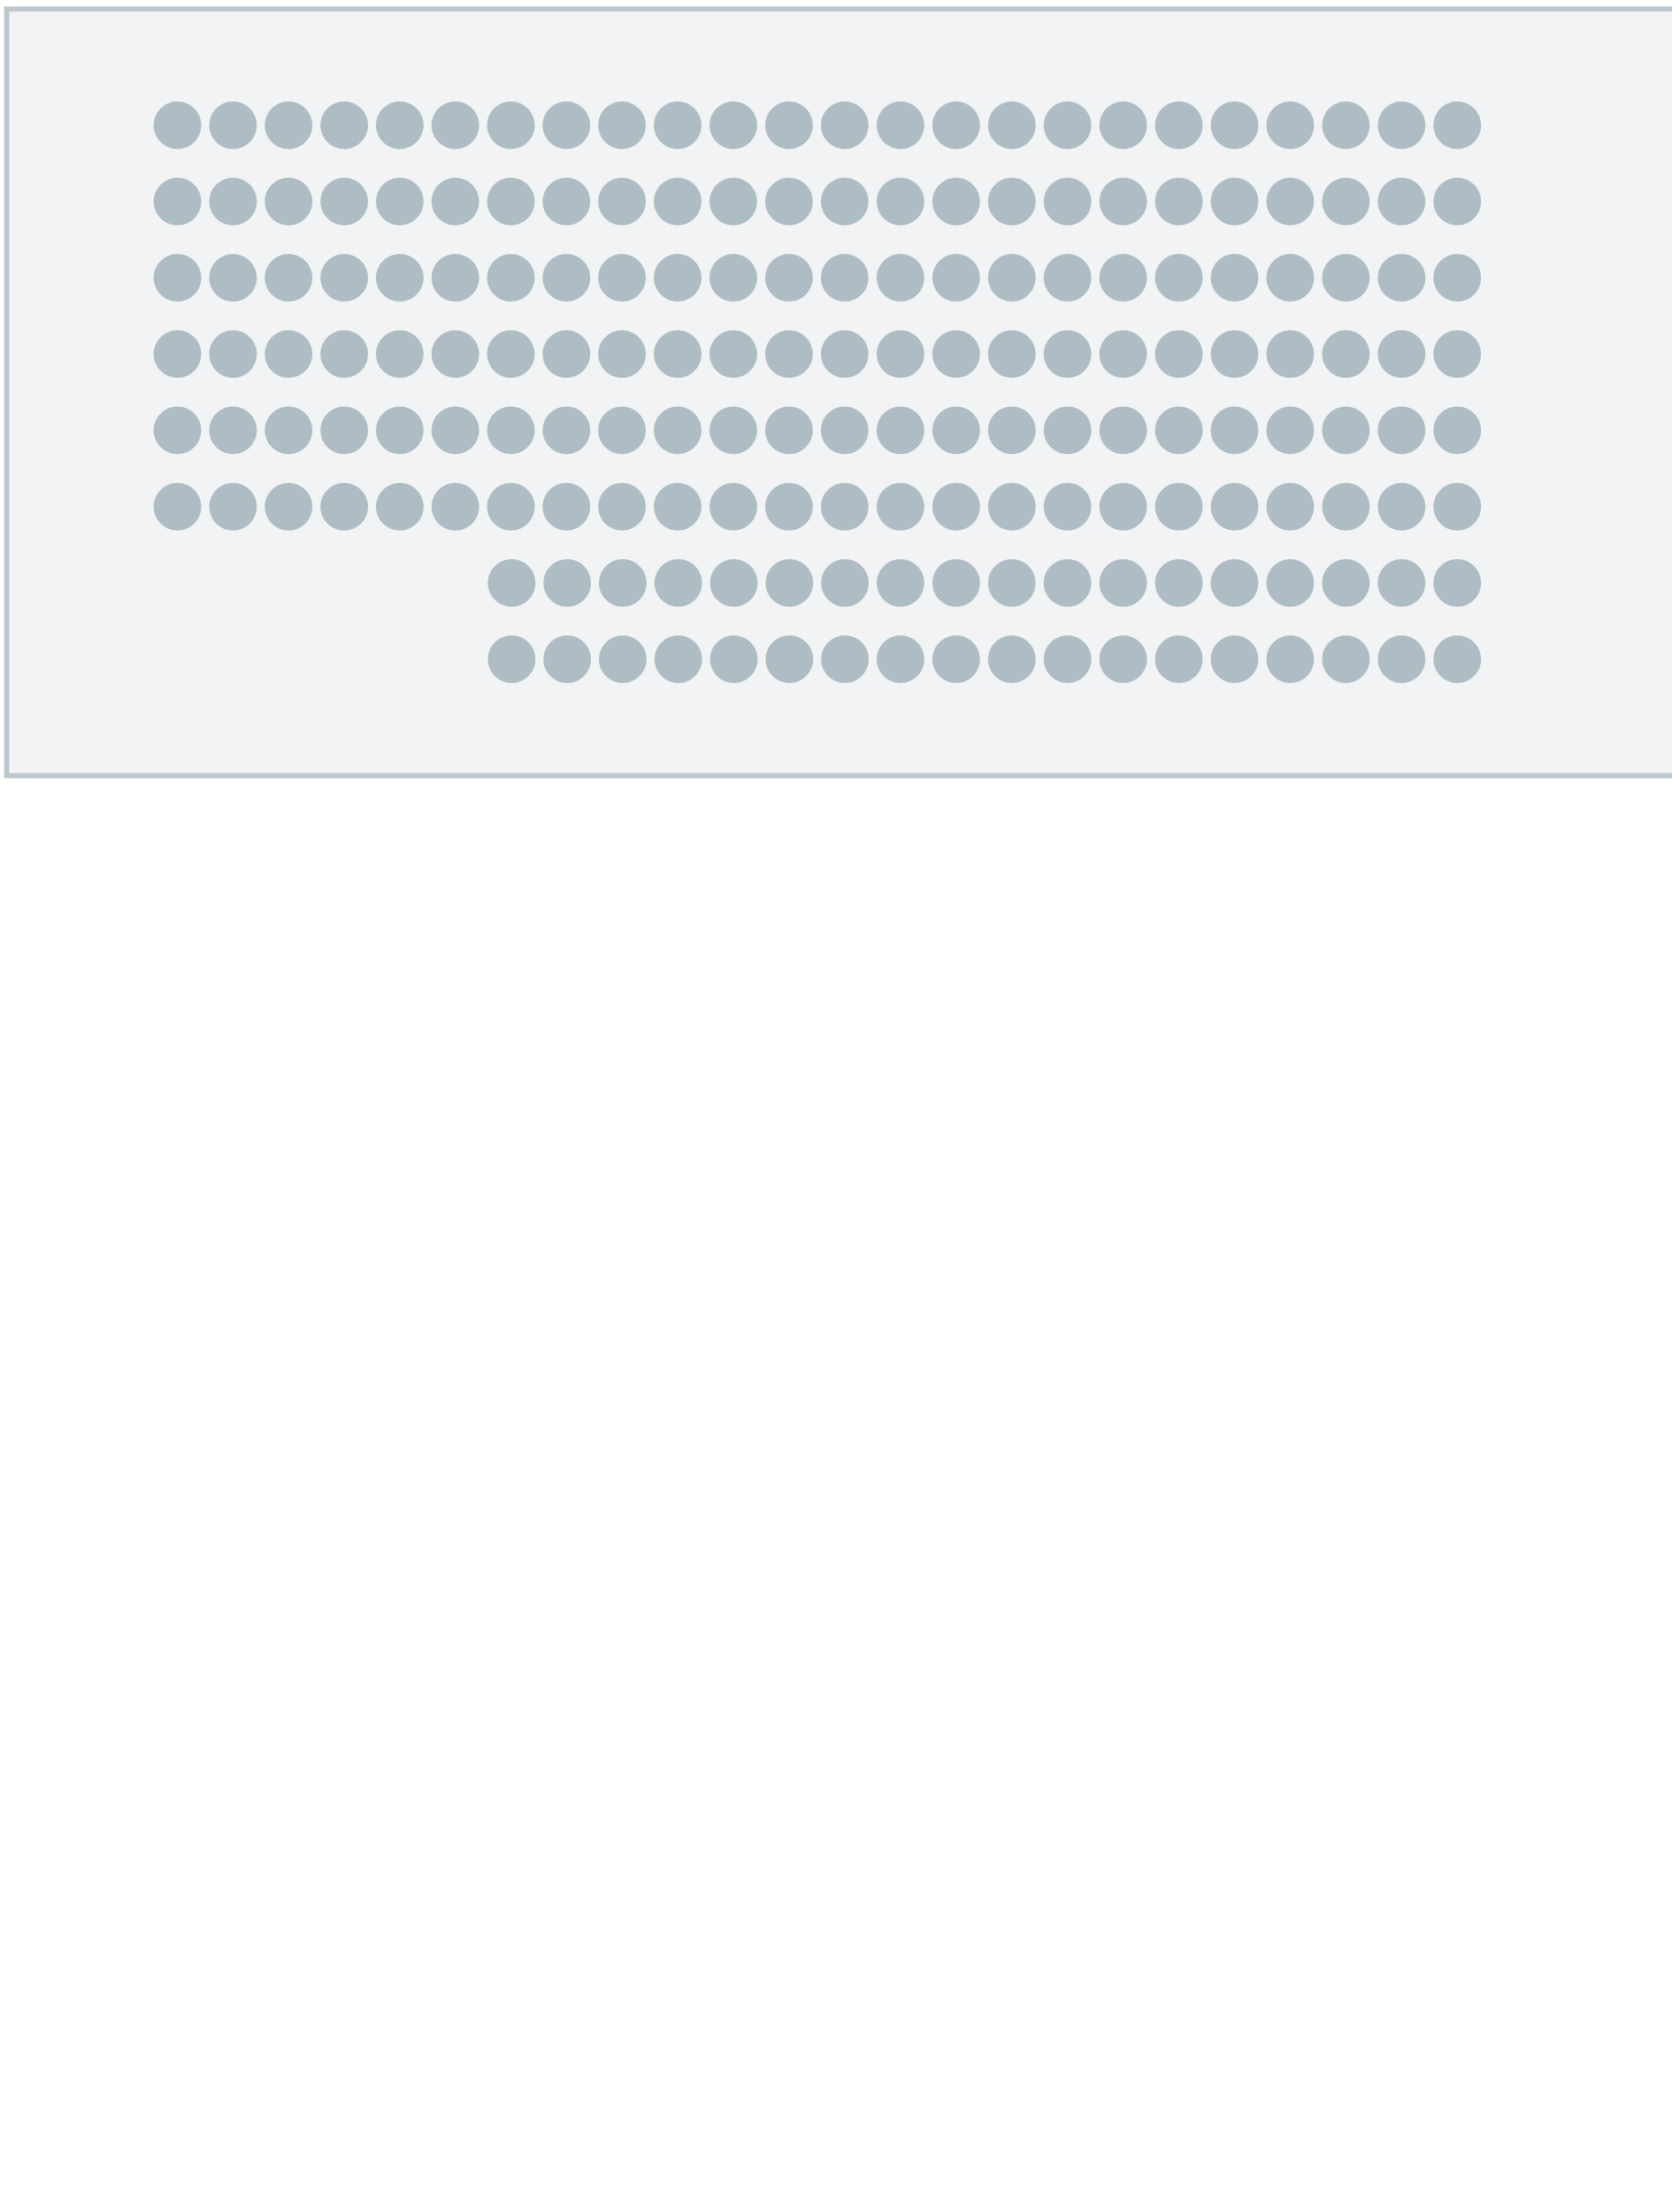
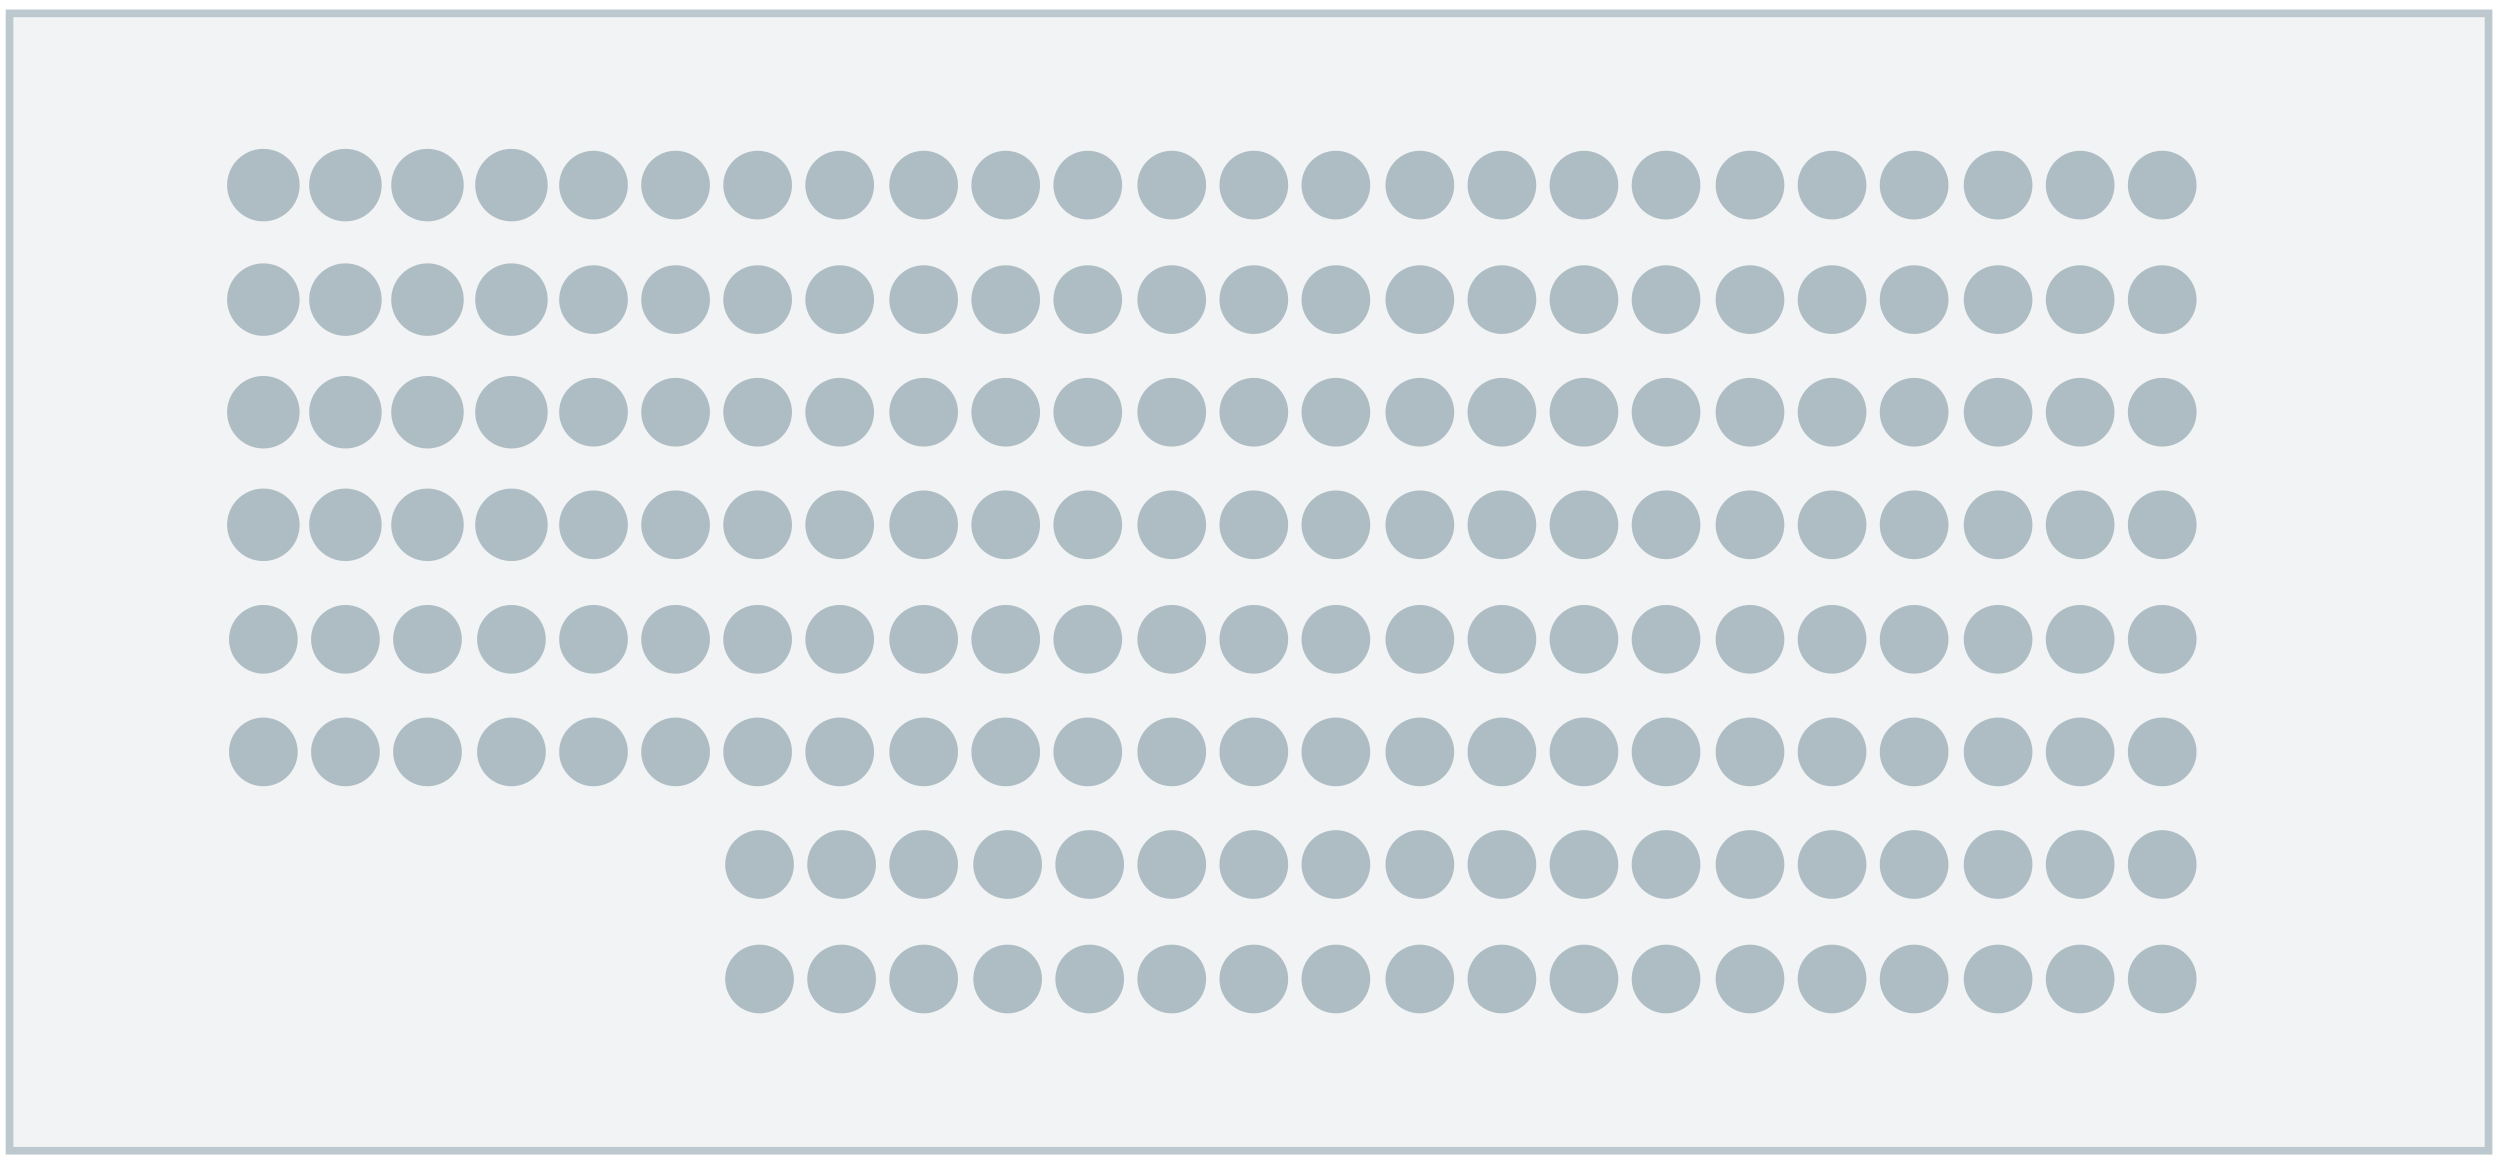
- <svg xmlns="http://www.w3.org/2000/svg" viewBox="0 0 130 172">
-   <path fill="#F1F3F4" stroke="#BCC8CE" stroke-width=".4" stroke-linecap="round" stroke-miterlimit="10" d="M130.47.7v59.61H.52V.7h129.95z" />
-   <g fill="#AEBDC4">
-     <circle cx="39.79" cy="51.26" r="1.85" />
-     <circle cx="44.11" cy="51.26" r="1.85" />
-     <circle cx="48.43" cy="51.26" r="1.85" />
-     <circle cx="52.75" cy="51.26" r="1.85" />
-     <circle cx="57.07" cy="51.26" r="1.85" />
-     <circle cx="61.39" cy="51.26" r="1.85" />
-     <circle cx="65.71" cy="51.26" r="1.85" />
-     <circle cx="70.03" cy="51.26" r="1.85" />
-     <circle cx="74.36" cy="51.26" r="1.85" />
-     <circle cx="78.69" cy="51.26" r="1.85" />
-     <circle cx="83.02" cy="51.26" r="1.85" />
-     <circle cx="87.35" cy="51.26" r="1.85" />
-     <circle cx="91.68" cy="51.26" r="1.85" />
-     <circle cx="96.01" cy="51.26" r="1.85" />
-     <circle cx="100.34" cy="51.26" r="1.85" />
-     <circle cx="104.67" cy="51.26" r="1.85" />
-     <circle cx="109" cy="51.26" r="1.85" />
-     <circle cx="113.33" cy="51.26" r="1.85" />
-     <circle cx="39.79" cy="45.33" r="1.85" />
-     <circle cx="44.11" cy="45.33" r="1.85" />
-     <circle cx="48.43" cy="45.33" r="1.85" />
-     <circle cx="52.75" cy="45.33" r="1.85" />
-     <circle cx="57.07" cy="45.33" r="1.85" />
-     <circle cx="61.39" cy="45.33" r="1.85" />
-     <circle cx="65.71" cy="45.33" r="1.85" />
-     <circle cx="70.03" cy="45.33" r="1.85" />
-     <circle cx="74.36" cy="45.33" r="1.85" />
-     <circle cx="78.69" cy="45.33" r="1.85" />
-     <circle cx="83.02" cy="45.33" r="1.85" />
-     <circle cx="87.35" cy="45.33" r="1.85" />
-     <circle cx="91.68" cy="45.33" r="1.85" />
-     <circle cx="96.01" cy="45.33" r="1.85" />
-     <circle cx="100.34" cy="45.33" r="1.85" />
-     <circle cx="104.67" cy="45.33" r="1.85" />
-     <circle cx="109" cy="45.33" r="1.85" />
-     <circle cx="113.33" cy="45.33" r="1.85" />
-     <circle cx="13.8" cy="39.4" r="1.85" />
-     <circle cx="18.12" cy="39.4" r="1.85" />
-     <circle cx="22.44" cy="39.4" r="1.85" />
-     <circle cx="26.77" cy="39.4" r="1.85" />
-     <circle cx="31.09" cy="39.4" r="1.85" />
-     <circle cx="35.41" cy="39.4" r="1.85" />
-     <circle cx="39.73" cy="39.4" r="1.85" />
-     <circle cx="44.05" cy="39.4" r="1.85" />
-     <circle cx="48.37" cy="39.4" r="1.85" />
-     <circle cx="52.7" cy="39.4" r="1.85" />
-     <circle cx="57.03" cy="39.4" r="1.85" />
-     <circle cx="61.36" cy="39.4" r="1.85" />
-     <circle cx="65.69" cy="39.4" r="1.85" />
-     <circle cx="70.03" cy="39.4" r="1.85" />
-     <circle cx="74.36" cy="39.4" r="1.85" />
-     <circle cx="78.69" cy="39.4" r="1.85" />
-     <circle cx="83.02" cy="39.4" r="1.85" />
-     <circle cx="87.35" cy="39.4" r="1.85" />
-     <circle cx="91.68" cy="39.4" r="1.85" />
-     <circle cx="96.01" cy="39.4" r="1.85" />
-     <circle cx="100.34" cy="39.4" r="1.85" />
-     <circle cx="104.67" cy="39.4" r="1.85" />
-     <circle cx="109" cy="39.4" r="1.85" />
-     <circle cx="113.33" cy="39.4" r="1.85" />
-     <g>
-       <circle cx="13.8" cy="33.46" r="1.85" />
-       <circle cx="18.12" cy="33.46" r="1.85" />
-       <circle cx="22.44" cy="33.46" r="1.85" />
-       <circle cx="26.77" cy="33.46" r="1.85" />
-       <circle cx="31.09" cy="33.46" r="1.85" />
-       <circle cx="35.41" cy="33.46" r="1.85" />
-       <circle cx="39.73" cy="33.46" r="1.85" />
-       <circle cx="44.05" cy="33.46" r="1.85" />
-       <circle cx="48.37" cy="33.46" r="1.85" />
-       <circle cx="52.7" cy="33.46" r="1.85" />
-       <circle cx="57.03" cy="33.46" r="1.85" />
-       <circle cx="61.36" cy="33.46" r="1.85" />
-       <circle cx="65.69" cy="33.46" r="1.85" />
-       <circle cx="70.03" cy="33.46" r="1.85" />
-       <circle cx="74.36" cy="33.46" r="1.85" />
-       <circle cx="78.69" cy="33.46" r="1.85" />
-       <circle cx="83.02" cy="33.46" r="1.85" />
-       <circle cx="87.35" cy="33.46" r="1.85" />
-       <circle cx="91.68" cy="33.46" r="1.85" />
-       <circle cx="96.01" cy="33.46" r="1.85" />
-       <circle cx="100.34" cy="33.46" r="1.85" />
-       <circle cx="104.67" cy="33.46" r="1.85" />
-       <circle cx="109" cy="33.46" r="1.85" />
-       <circle cx="113.33" cy="33.46" r="1.85" />
-     </g>
-     <g>
-       <circle cx="13.8" cy="27.53" r="1.85" />
-       <circle cx="18.12" cy="27.53" r="1.85" />
-       <circle cx="22.44" cy="27.53" r="1.85" />
-       <circle cx="26.77" cy="27.53" r="1.85" />
-       <circle cx="31.09" cy="27.53" r="1.85" />
-       <circle cx="35.41" cy="27.53" r="1.85" />
-       <circle cx="39.73" cy="27.53" r="1.85" />
-       <circle cx="44.05" cy="27.53" r="1.85" />
-       <circle cx="48.37" cy="27.53" r="1.85" />
-       <circle cx="52.7" cy="27.53" r="1.85" />
-       <circle cx="57.03" cy="27.53" r="1.85" />
-       <circle cx="61.36" cy="27.53" r="1.85" />
-       <circle cx="65.69" cy="27.53" r="1.85" />
-       <circle cx="70.03" cy="27.53" r="1.85" />
-       <circle cx="74.36" cy="27.53" r="1.85" />
-       <circle cx="78.69" cy="27.53" r="1.85" />
-       <circle cx="83.02" cy="27.53" r="1.85" />
-       <circle cx="87.35" cy="27.53" r="1.85" />
-       <circle cx="91.68" cy="27.53" r="1.85" />
-       <circle cx="96.01" cy="27.53" r="1.85" />
-       <circle cx="100.34" cy="27.53" r="1.85" />
-       <circle cx="104.67" cy="27.53" r="1.85" />
-       <circle cx="109" cy="27.53" r="1.85" />
-       <circle cx="113.33" cy="27.53" r="1.85" />
-     </g>
-     <g>
-       <circle cx="13.8" cy="21.6" r="1.85" />
-       <circle cx="18.12" cy="21.6" r="1.85" />
-       <circle cx="22.44" cy="21.6" r="1.85" />
-       <circle cx="26.77" cy="21.6" r="1.85" />
-       <circle cx="31.09" cy="21.6" r="1.85" />
-       <circle cx="35.41" cy="21.6" r="1.85" />
-       <circle cx="39.73" cy="21.6" r="1.85" />
-       <circle cx="44.05" cy="21.6" r="1.85" />
-       <circle cx="48.37" cy="21.6" r="1.85" />
-       <circle cx="52.7" cy="21.6" r="1.85" />
-       <circle cx="57.03" cy="21.6" r="1.85" />
-       <circle cx="61.36" cy="21.6" r="1.85" />
-       <circle cx="65.69" cy="21.6" r="1.85" />
-       <circle cx="70.03" cy="21.6" r="1.85" />
-       <circle cx="74.36" cy="21.6" r="1.85" />
-       <circle cx="78.69" cy="21.6" r="1.85" />
-       <circle cx="83.02" cy="21.6" r="1.85" />
-       <circle cx="87.35" cy="21.6" r="1.85" />
-       <circle cx="91.68" cy="21.6" r="1.85" />
-       <circle cx="96.01" cy="21.6" r="1.85" />
-       <circle cx="100.34" cy="21.6" r="1.85" />
-       <circle cx="104.67" cy="21.6" r="1.85" />
-       <circle cx="109" cy="21.6" r="1.85" />
-       <circle cx="113.33" cy="21.6" r="1.85" />
-     </g>
-     <g>
-       <circle cx="13.8" cy="15.67" r="1.85" />
-       <circle cx="18.12" cy="15.67" r="1.85" />
-       <circle cx="22.44" cy="15.67" r="1.85" />
-       <circle cx="26.77" cy="15.67" r="1.85" />
-       <circle cx="31.09" cy="15.67" r="1.85" />
-       <circle cx="35.41" cy="15.67" r="1.85" />
-       <circle cx="39.73" cy="15.67" r="1.85" />
-       <circle cx="44.05" cy="15.67" r="1.85" />
-       <circle cx="48.37" cy="15.67" r="1.85" />
-       <circle cx="52.7" cy="15.67" r="1.85" />
-       <circle cx="57.03" cy="15.67" r="1.85" />
-       <circle cx="61.36" cy="15.67" r="1.85" />
-       <circle cx="65.69" cy="15.67" r="1.85" />
-       <circle cx="70.03" cy="15.67" r="1.85" />
-       <circle cx="74.36" cy="15.67" r="1.85" />
-       <circle cx="78.69" cy="15.67" r="1.85" />
-       <circle cx="83.02" cy="15.67" r="1.85" />
-       <circle cx="87.35" cy="15.67" r="1.85" />
-       <circle cx="91.68" cy="15.67" r="1.85" />
-       <circle cx="96.01" cy="15.67" r="1.85" />
-       <circle cx="100.34" cy="15.67" r="1.85" />
-       <circle cx="104.67" cy="15.67" r="1.85" />
-       <circle cx="109" cy="15.67" r="1.85" />
-       <circle cx="113.33" cy="15.67" r="1.85" />
-     </g>
-     <g>
-       <circle cx="13.8" cy="9.74" r="1.85" />
-       <circle cx="18.12" cy="9.74" r="1.85" />
-       <circle cx="22.44" cy="9.74" r="1.85" />
-       <circle cx="26.77" cy="9.74" r="1.85" />
-       <circle cx="31.09" cy="9.74" r="1.85" />
-       <circle cx="35.41" cy="9.74" r="1.85" />
-       <circle cx="39.73" cy="9.74" r="1.85" />
-       <circle cx="44.05" cy="9.74" r="1.85" />
-       <circle cx="48.37" cy="9.74" r="1.85" />
-       <circle cx="52.7" cy="9.74" r="1.85" />
-       <circle cx="57.03" cy="9.74" r="1.85" />
-       <circle cx="61.36" cy="9.74" r="1.85" />
-       <circle cx="65.69" cy="9.74" r="1.85" />
-       <circle cx="70.03" cy="9.74" r="1.85" />
-       <circle cx="74.36" cy="9.74" r="1.85" />
-       <circle cx="78.69" cy="9.74" r="1.85" />
-       <circle cx="83.02" cy="9.74" r="1.85" />
-       <circle cx="87.35" cy="9.74" r="1.85" />
-       <circle cx="91.68" cy="9.74" r="1.85" />
-       <circle cx="96.01" cy="9.74" r="1.85" />
-       <circle cx="100.34" cy="9.74" r="1.85" />
-       <circle cx="104.67" cy="9.74" r="1.85" />
-       <circle cx="109" cy="9.74" r="1.85" />
-       <circle cx="113.33" cy="9.74" r="1.85" />
+ <svg xmlns="http://www.w3.org/2000/svg" version="1.1" id="Layer_1" x="0px" y="0px" viewBox="0 0 131 61" enable-background="new 0 0 131 61" xml:space="preserve">
+   <rect x="0.5" y="0.7" fill="#F1F3F4" stroke="#BCC8CE" stroke-width="0.4" stroke-linecap="round" stroke-miterlimit="10" width="129.9" height="59.6" />
+   <g data-sort-seat-direction="ltr" data-sort-line-direction="btt" data-sort-seat-option="cx" data-sort-line-option="cy" data-line-start="1">
+     <g>
+       <circle fill="#AEBDC4" cx="39.8" cy="51.3" r="1.8" />
+       <circle fill="#AEBDC4" cx="44.1" cy="51.3" r="1.8" />
+       <circle fill="#AEBDC4" cx="48.4" cy="51.3" r="1.8" />
+       <circle fill="#AEBDC4" cx="52.8" cy="51.3" r="1.8" />
+       <circle fill="#AEBDC4" cx="57.1" cy="51.3" r="1.8" />
+       <circle fill="#AEBDC4" cx="61.4" cy="51.3" r="1.8" />
+       <circle fill="#AEBDC4" cx="65.7" cy="51.3" r="1.8" />
+       <circle fill="#AEBDC4" cx="70" cy="51.3" r="1.8" />
+       <circle fill="#AEBDC4" cx="74.4" cy="51.3" r="1.8" />
+       <circle fill="#AEBDC4" cx="78.7" cy="51.3" r="1.8" />
+       <circle fill="#AEBDC4" cx="83" cy="51.3" r="1.8" />
+       <circle fill="#AEBDC4" cx="87.3" cy="51.3" r="1.8" />
+       <circle fill="#AEBDC4" cx="91.7" cy="51.3" r="1.8" />
+       <circle fill="#AEBDC4" cx="96" cy="51.3" r="1.8" />
+       <circle fill="#AEBDC4" cx="100.3" cy="51.3" r="1.8" />
+       <circle fill="#AEBDC4" cx="104.7" cy="51.3" r="1.8" />
+       <circle fill="#AEBDC4" cx="109" cy="51.3" r="1.8" />
+       <circle fill="#AEBDC4" cx="113.3" cy="51.3" r="1.8" />
+     </g>
+     <g>
+       <circle fill="#AEBDC4" cx="39.8" cy="45.3" r="1.8" />
+       <circle fill="#AEBDC4" cx="44.1" cy="45.3" r="1.8" />
+       <circle fill="#AEBDC4" cx="48.4" cy="45.3" r="1.8" />
+       <circle fill="#AEBDC4" cx="52.8" cy="45.3" r="1.8" />
+       <circle fill="#AEBDC4" cx="57.1" cy="45.3" r="1.8" />
+       <circle fill="#AEBDC4" cx="61.4" cy="45.3" r="1.8" />
+       <circle fill="#AEBDC4" cx="65.7" cy="45.3" r="1.8" />
+       <circle fill="#AEBDC4" cx="70" cy="45.3" r="1.8" />
+       <circle fill="#AEBDC4" cx="74.4" cy="45.3" r="1.8" />
+       <circle fill="#AEBDC4" cx="78.7" cy="45.3" r="1.8" />
+       <circle fill="#AEBDC4" cx="83" cy="45.3" r="1.8" />
+       <circle fill="#AEBDC4" cx="87.3" cy="45.3" r="1.8" />
+       <circle fill="#AEBDC4" cx="91.7" cy="45.3" r="1.8" />
+       <circle fill="#AEBDC4" cx="96" cy="45.3" r="1.8" />
+       <circle fill="#AEBDC4" cx="100.3" cy="45.3" r="1.8" />
+       <circle fill="#AEBDC4" cx="104.7" cy="45.3" r="1.8" />
+       <circle fill="#AEBDC4" cx="109" cy="45.3" r="1.8" />
+       <circle fill="#AEBDC4" cx="113.3" cy="45.3" r="1.8" />
+     </g>
+     <g>
+       <circle fill="#AEBDC4" cx="13.8" cy="39.4" r="1.8" />
+       <circle fill="#AEBDC4" cx="18.1" cy="39.4" r="1.8" />
+       <circle fill="#AEBDC4" cx="22.4" cy="39.4" r="1.8" />
+       <circle fill="#AEBDC4" cx="26.8" cy="39.4" r="1.8" />
+       <circle fill="#AEBDC4" cx="31.1" cy="39.4" r="1.8" />
+       <circle fill="#AEBDC4" cx="35.4" cy="39.4" r="1.8" />
+       <circle fill="#AEBDC4" cx="39.7" cy="39.4" r="1.8" />
+       <circle fill="#AEBDC4" cx="44" cy="39.4" r="1.8" />
+       <circle fill="#AEBDC4" cx="48.4" cy="39.4" r="1.8" />
+       <circle fill="#AEBDC4" cx="52.7" cy="39.4" r="1.8" />
+       <circle fill="#AEBDC4" cx="57" cy="39.4" r="1.8" />
+       <circle fill="#AEBDC4" cx="61.4" cy="39.4" r="1.8" />
+       <circle fill="#AEBDC4" cx="65.7" cy="39.4" r="1.8" />
+       <circle fill="#AEBDC4" cx="70" cy="39.4" r="1.8" />
+       <circle fill="#AEBDC4" cx="74.4" cy="39.4" r="1.8" />
+       <circle fill="#AEBDC4" cx="78.7" cy="39.4" r="1.8" />
+       <circle fill="#AEBDC4" cx="83" cy="39.4" r="1.8" />
+       <circle fill="#AEBDC4" cx="87.3" cy="39.4" r="1.8" />
+       <circle fill="#AEBDC4" cx="91.7" cy="39.4" r="1.8" />
+       <circle fill="#AEBDC4" cx="96" cy="39.4" r="1.8" />
+       <circle fill="#AEBDC4" cx="100.3" cy="39.4" r="1.8" />
+       <circle fill="#AEBDC4" cx="104.7" cy="39.4" r="1.8" />
+       <circle fill="#AEBDC4" cx="109" cy="39.4" r="1.8" />
+       <circle fill="#AEBDC4" cx="113.3" cy="39.4" r="1.8" />
+     </g>
+     <g>
+       <circle fill="#AEBDC4" cx="13.8" cy="33.5" r="1.8" />
+       <circle fill="#AEBDC4" cx="18.1" cy="33.5" r="1.8" />
+       <circle fill="#AEBDC4" cx="22.4" cy="33.5" r="1.8" />
+       <circle fill="#AEBDC4" cx="26.8" cy="33.5" r="1.8" />
+       <circle fill="#AEBDC4" cx="31.1" cy="33.5" r="1.8" />
+       <circle fill="#AEBDC4" cx="35.4" cy="33.5" r="1.8" />
+       <circle fill="#AEBDC4" cx="39.7" cy="33.5" r="1.8" />
+       <circle fill="#AEBDC4" cx="44" cy="33.5" r="1.8" />
+       <circle fill="#AEBDC4" cx="48.4" cy="33.5" r="1.8" />
+       <circle fill="#AEBDC4" cx="52.7" cy="33.5" r="1.8" />
+       <circle fill="#AEBDC4" cx="57" cy="33.5" r="1.8" />
+       <circle fill="#AEBDC4" cx="61.4" cy="33.5" r="1.8" />
+       <circle fill="#AEBDC4" cx="65.7" cy="33.5" r="1.8" />
+       <circle fill="#AEBDC4" cx="70" cy="33.5" r="1.8" />
+       <circle fill="#AEBDC4" cx="74.4" cy="33.5" r="1.8" />
+       <circle fill="#AEBDC4" cx="78.7" cy="33.5" r="1.8" />
+       <circle fill="#AEBDC4" cx="83" cy="33.5" r="1.8" />
+       <circle fill="#AEBDC4" cx="87.3" cy="33.5" r="1.8" />
+       <circle fill="#AEBDC4" cx="91.7" cy="33.5" r="1.8" />
+       <circle fill="#AEBDC4" cx="96" cy="33.5" r="1.8" />
+       <circle fill="#AEBDC4" cx="100.3" cy="33.5" r="1.8" />
+       <circle fill="#AEBDC4" cx="104.7" cy="33.5" r="1.8" />
+       <circle fill="#AEBDC4" cx="109" cy="33.5" r="1.8" />
+       <circle fill="#AEBDC4" cx="113.3" cy="33.5" r="1.8" />
+     </g>
+     <g>
+       <circle fill="#AEBDC4" cx="13.8" cy="27.5" r="1.9" />
+       <circle fill="#AEBDC4" cx="18.1" cy="27.5" r="1.9" />
+       <circle fill="#AEBDC4" cx="22.4" cy="27.5" r="1.9" />
+       <circle fill="#AEBDC4" cx="26.8" cy="27.5" r="1.9" />
+       <circle fill="#AEBDC4" cx="31.1" cy="27.5" r="1.8" />
+       <circle fill="#AEBDC4" cx="35.4" cy="27.5" r="1.8" />
+       <circle fill="#AEBDC4" cx="39.7" cy="27.5" r="1.8" />
+       <circle fill="#AEBDC4" cx="44" cy="27.5" r="1.8" />
+       <circle fill="#AEBDC4" cx="48.4" cy="27.5" r="1.8" />
+       <circle fill="#AEBDC4" cx="52.7" cy="27.5" r="1.8" />
+       <circle fill="#AEBDC4" cx="57" cy="27.5" r="1.8" />
+       <circle fill="#AEBDC4" cx="61.4" cy="27.5" r="1.8" />
+       <circle fill="#AEBDC4" cx="65.7" cy="27.5" r="1.8" />
+       <circle fill="#AEBDC4" cx="70" cy="27.5" r="1.8" />
+       <circle fill="#AEBDC4" cx="74.4" cy="27.5" r="1.8" />
+       <circle fill="#AEBDC4" cx="78.7" cy="27.5" r="1.8" />
+       <circle fill="#AEBDC4" cx="83" cy="27.5" r="1.8" />
+       <circle fill="#AEBDC4" cx="87.3" cy="27.5" r="1.8" />
+       <circle fill="#AEBDC4" cx="91.7" cy="27.5" r="1.8" />
+       <circle fill="#AEBDC4" cx="96" cy="27.5" r="1.8" />
+       <circle fill="#AEBDC4" cx="100.3" cy="27.5" r="1.8" />
+       <circle fill="#AEBDC4" cx="104.7" cy="27.5" r="1.8" />
+       <circle fill="#AEBDC4" cx="109" cy="27.5" r="1.8" />
+       <circle fill="#AEBDC4" cx="113.3" cy="27.5" r="1.8" />
+     </g>
+     <g>
+       <circle fill="#AEBDC4" cx="13.8" cy="21.6" r="1.9" />
+       <circle fill="#AEBDC4" cx="18.1" cy="21.6" r="1.9" />
+       <circle fill="#AEBDC4" cx="22.4" cy="21.6" r="1.9" />
+       <circle fill="#AEBDC4" cx="26.8" cy="21.6" r="1.9" />
+       <circle fill="#AEBDC4" cx="31.1" cy="21.6" r="1.8" />
+       <circle fill="#AEBDC4" cx="35.4" cy="21.6" r="1.8" />
+       <circle fill="#AEBDC4" cx="39.7" cy="21.6" r="1.8" />
+       <circle fill="#AEBDC4" cx="44" cy="21.6" r="1.8" />
+       <circle fill="#AEBDC4" cx="48.4" cy="21.6" r="1.8" />
+       <circle fill="#AEBDC4" cx="52.7" cy="21.6" r="1.8" />
+       <circle fill="#AEBDC4" cx="57" cy="21.6" r="1.8" />
+       <circle fill="#AEBDC4" cx="61.4" cy="21.6" r="1.8" />
+       <circle fill="#AEBDC4" cx="65.7" cy="21.6" r="1.8" />
+       <circle fill="#AEBDC4" cx="70" cy="21.6" r="1.8" />
+       <circle fill="#AEBDC4" cx="74.4" cy="21.6" r="1.8" />
+       <circle fill="#AEBDC4" cx="78.7" cy="21.6" r="1.8" />
+       <circle fill="#AEBDC4" cx="83" cy="21.6" r="1.8" />
+       <circle fill="#AEBDC4" cx="87.3" cy="21.6" r="1.8" />
+       <circle fill="#AEBDC4" cx="91.7" cy="21.6" r="1.8" />
+       <circle fill="#AEBDC4" cx="96" cy="21.6" r="1.8" />
+       <circle fill="#AEBDC4" cx="100.3" cy="21.6" r="1.8" />
+       <circle fill="#AEBDC4" cx="104.7" cy="21.6" r="1.8" />
+       <circle fill="#AEBDC4" cx="109" cy="21.6" r="1.8" />
+       <circle fill="#AEBDC4" cx="113.3" cy="21.6" r="1.8" />
+     </g>
+     <g>
+       <circle fill="#AEBDC4" cx="13.8" cy="15.7" r="1.9" />
+       <circle fill="#AEBDC4" cx="18.1" cy="15.7" r="1.9" />
+       <circle fill="#AEBDC4" cx="22.4" cy="15.7" r="1.9" />
+       <circle fill="#AEBDC4" cx="26.8" cy="15.7" r="1.9" />
+       <circle fill="#AEBDC4" cx="31.1" cy="15.7" r="1.8" />
+       <circle fill="#AEBDC4" cx="35.4" cy="15.7" r="1.8" />
+       <circle fill="#AEBDC4" cx="39.7" cy="15.7" r="1.8" />
+       <circle fill="#AEBDC4" cx="44" cy="15.7" r="1.8" />
+       <circle fill="#AEBDC4" cx="48.4" cy="15.7" r="1.8" />
+       <circle fill="#AEBDC4" cx="52.7" cy="15.7" r="1.8" />
+       <circle fill="#AEBDC4" cx="57" cy="15.7" r="1.8" />
+       <circle fill="#AEBDC4" cx="61.4" cy="15.7" r="1.8" />
+       <circle fill="#AEBDC4" cx="65.7" cy="15.7" r="1.8" />
+       <circle fill="#AEBDC4" cx="70" cy="15.7" r="1.8" />
+       <circle fill="#AEBDC4" cx="74.4" cy="15.7" r="1.8" />
+       <circle fill="#AEBDC4" cx="78.7" cy="15.7" r="1.8" />
+       <circle fill="#AEBDC4" cx="83" cy="15.7" r="1.8" />
+       <circle fill="#AEBDC4" cx="87.3" cy="15.7" r="1.8" />
+       <circle fill="#AEBDC4" cx="91.7" cy="15.7" r="1.8" />
+       <circle fill="#AEBDC4" cx="96" cy="15.7" r="1.8" />
+       <circle fill="#AEBDC4" cx="100.3" cy="15.7" r="1.8" />
+       <circle fill="#AEBDC4" cx="104.7" cy="15.7" r="1.8" />
+       <circle fill="#AEBDC4" cx="109" cy="15.7" r="1.8" />
+       <circle fill="#AEBDC4" cx="113.3" cy="15.7" r="1.8" />
+     </g>
+     <g>
+       <circle fill="#AEBDC4" cx="13.8" cy="9.7" r="1.9" />
+       <circle fill="#AEBDC4" cx="18.1" cy="9.7" r="1.9" />
+       <circle fill="#AEBDC4" cx="22.4" cy="9.7" r="1.9" />
+       <circle fill="#AEBDC4" cx="26.8" cy="9.7" r="1.9" />
+       <circle fill="#AEBDC4" cx="31.1" cy="9.7" r="1.8" />
+       <circle fill="#AEBDC4" cx="35.4" cy="9.7" r="1.8" />
+       <circle fill="#AEBDC4" cx="39.7" cy="9.7" r="1.8" />
+       <circle fill="#AEBDC4" cx="44" cy="9.7" r="1.8" />
+       <circle fill="#AEBDC4" cx="48.4" cy="9.7" r="1.8" />
+       <circle fill="#AEBDC4" cx="52.7" cy="9.7" r="1.8" />
+       <circle fill="#AEBDC4" cx="57" cy="9.7" r="1.8" />
+       <circle fill="#AEBDC4" cx="61.4" cy="9.7" r="1.8" />
+       <circle fill="#AEBDC4" cx="65.7" cy="9.7" r="1.8" />
+       <circle fill="#AEBDC4" cx="70" cy="9.7" r="1.8" />
+       <circle fill="#AEBDC4" cx="74.4" cy="9.7" r="1.8" />
+       <circle fill="#AEBDC4" cx="78.7" cy="9.7" r="1.8" />
+       <circle fill="#AEBDC4" cx="83" cy="9.7" r="1.8" />
+       <circle fill="#AEBDC4" cx="87.3" cy="9.7" r="1.8" />
+       <circle fill="#AEBDC4" cx="91.7" cy="9.7" r="1.8" />
+       <circle fill="#AEBDC4" cx="96" cy="9.7" r="1.8" />
+       <circle fill="#AEBDC4" cx="100.3" cy="9.7" r="1.8" />
+       <circle fill="#AEBDC4" cx="104.7" cy="9.7" r="1.8" />
+       <circle fill="#AEBDC4" cx="109" cy="9.7" r="1.8" />
+       <circle fill="#AEBDC4" cx="113.3" cy="9.7" r="1.8" />
    </g>
  </g>
</svg>
